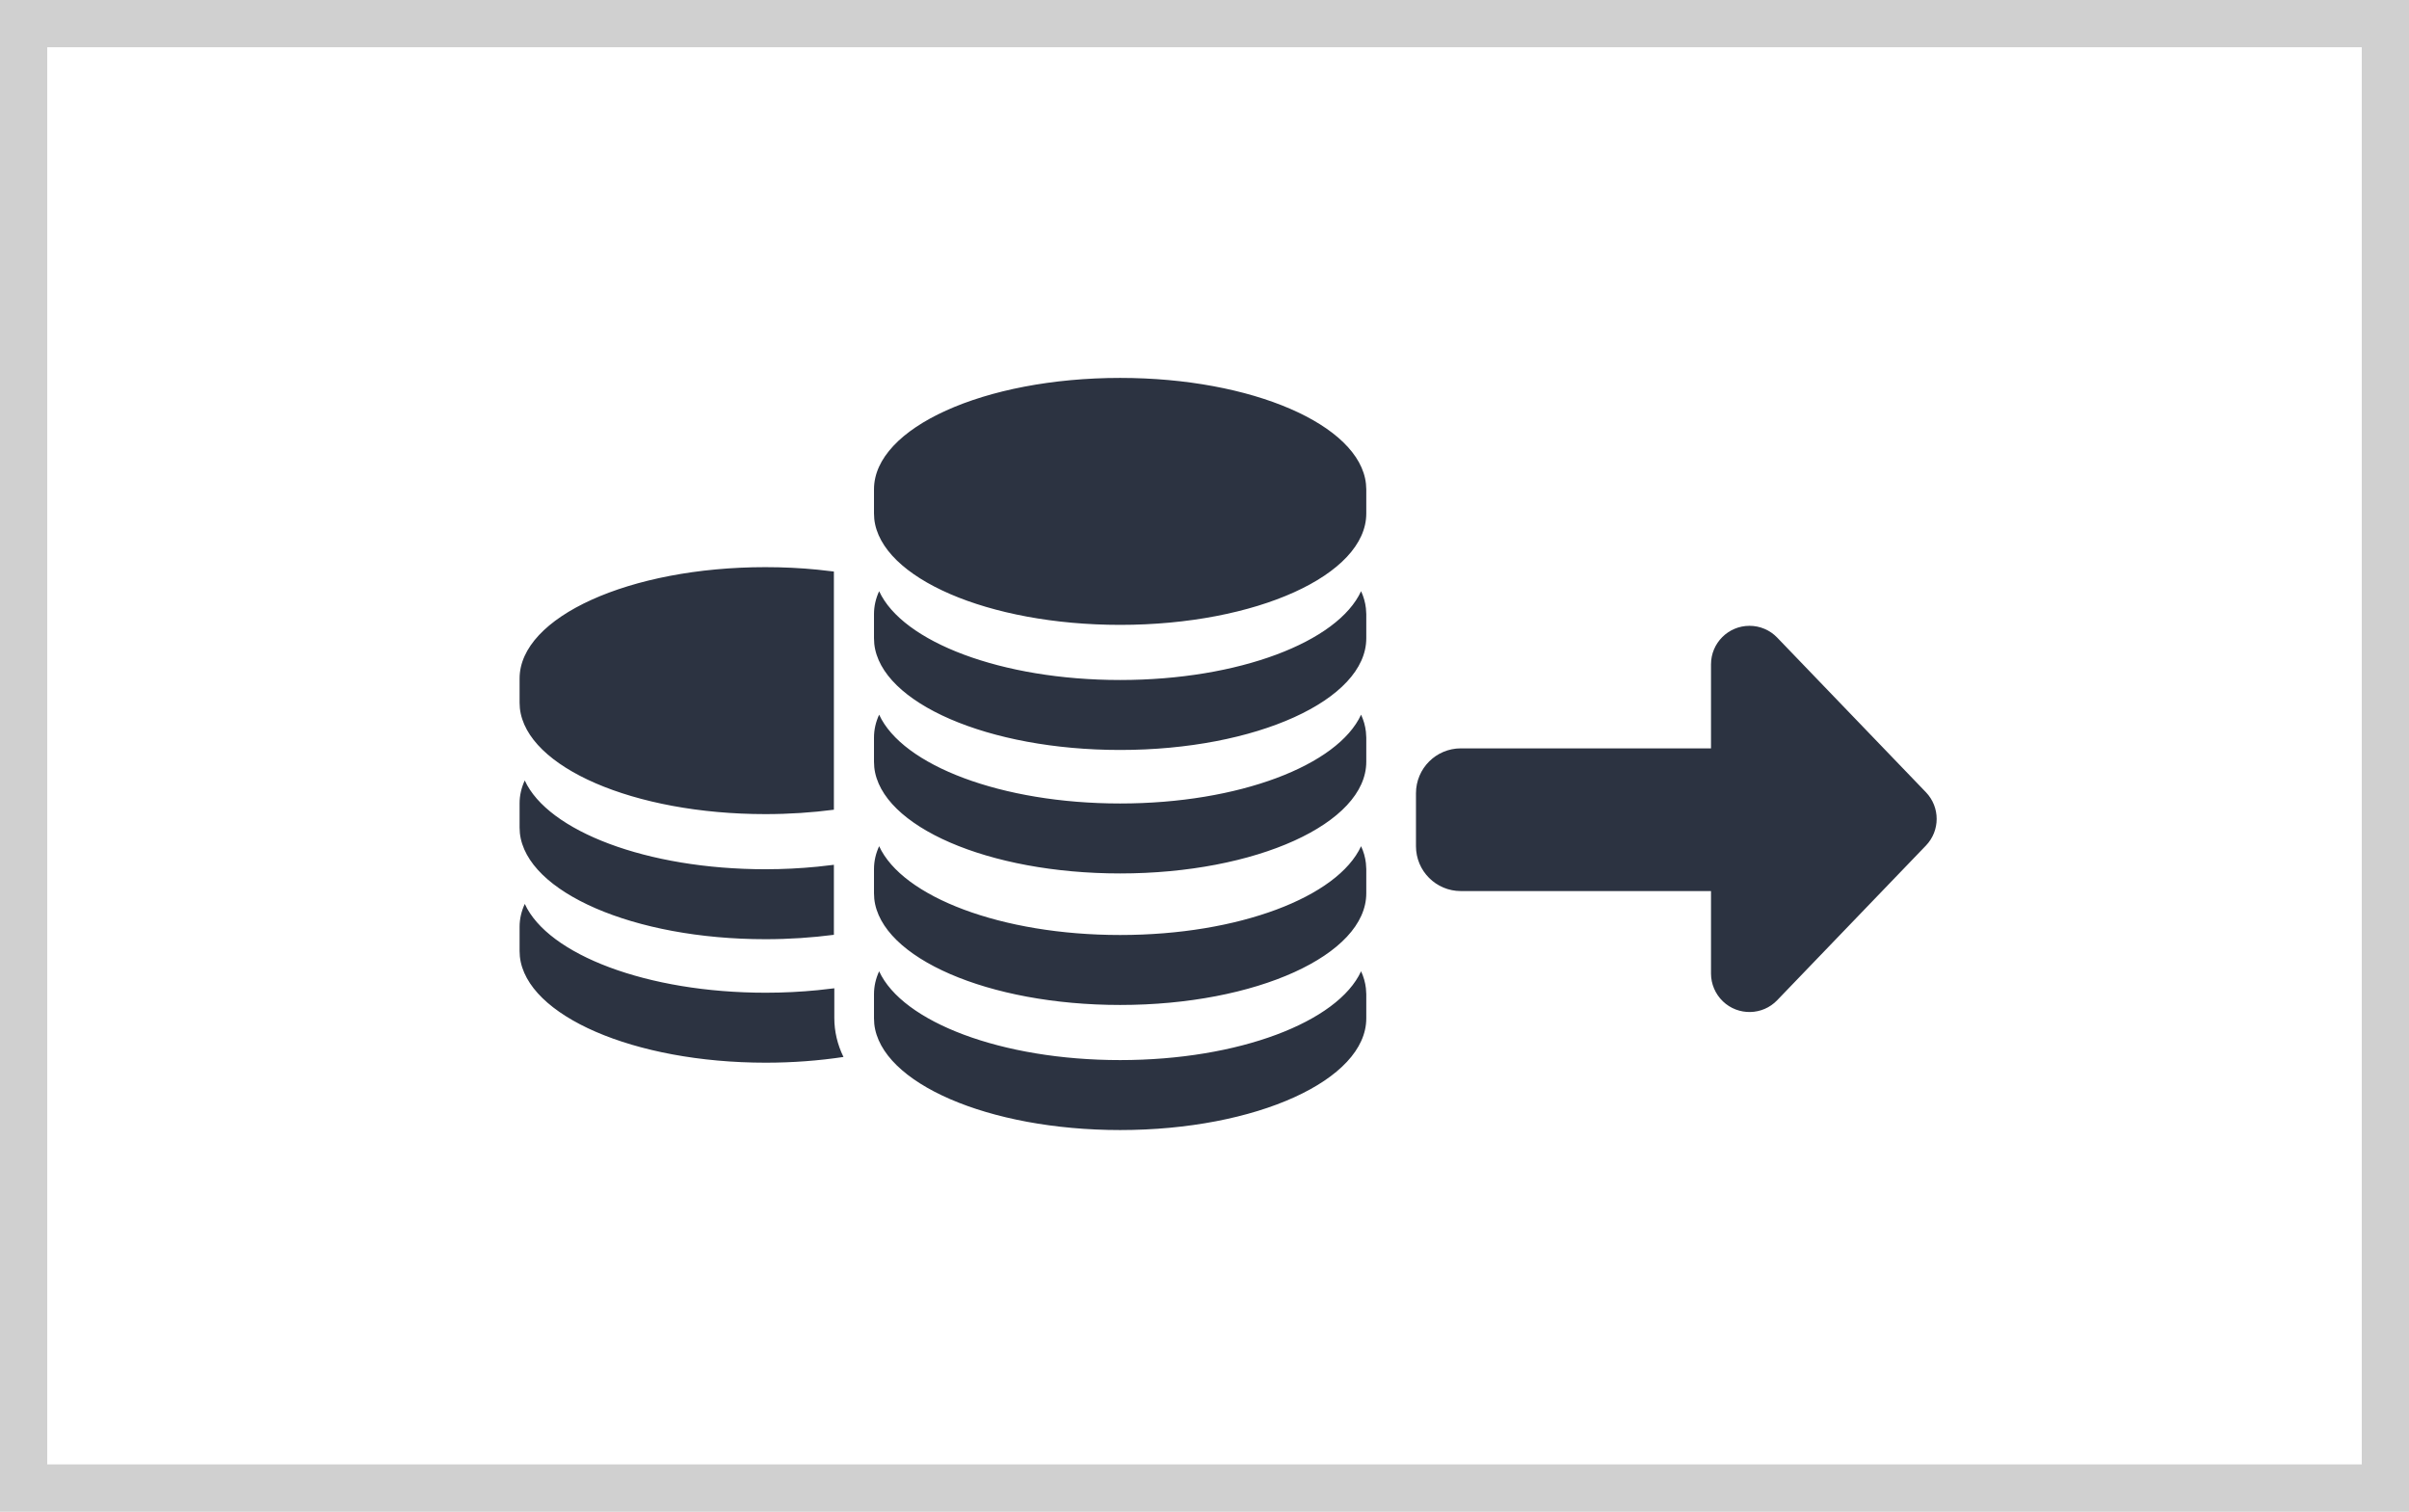
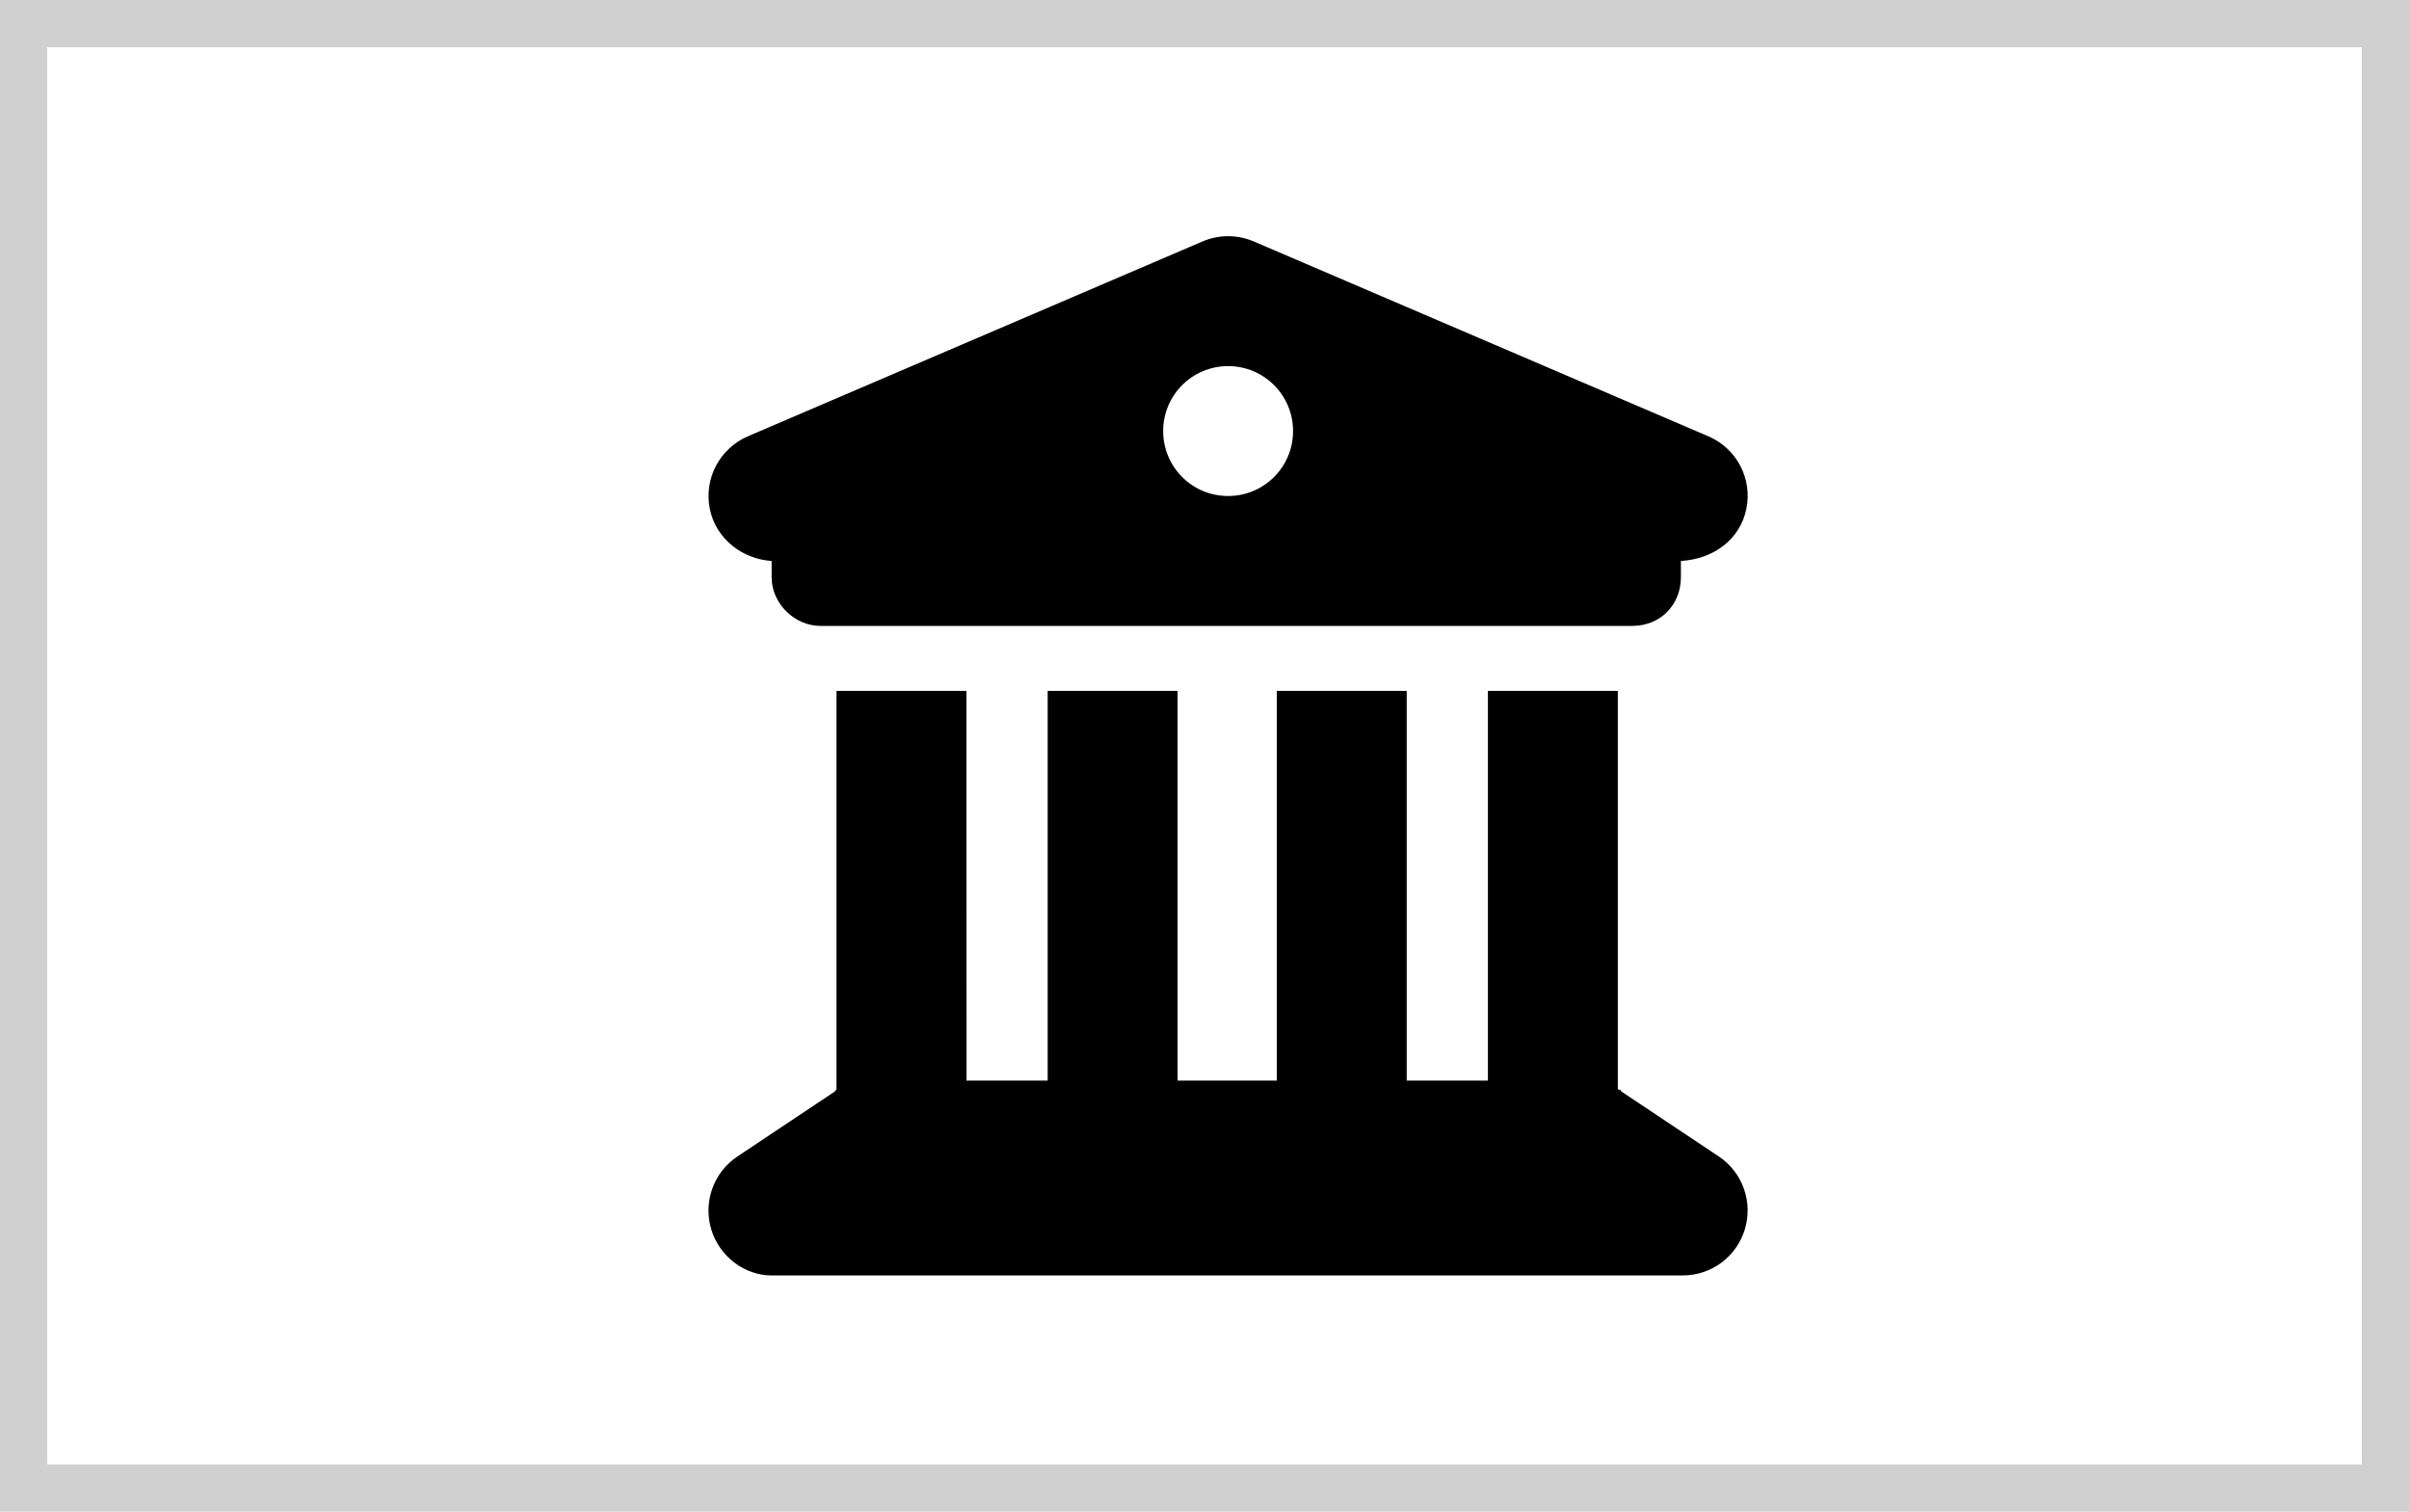
- <svg xmlns="http://www.w3.org/2000/svg" width="51" height="32" viewBox="0 0 51 32">
-   <g fill="none" fill-rule="evenodd">
-     <rect width="50" height="31" x=".5" y=".5" fill="#FFF" stroke="#D0D0D0" />
-     <path fill="#2C3341" fill-rule="nonzero" d="M17.815,19.561 C17.869,19.678 17.903,19.798 17.917,19.921 L17.925,20.045 L17.925,20.558 C17.925,21.863 15.591,22.922 12.714,22.922 C9.923,22.922 7.644,21.926 7.509,20.676 L7.503,20.558 L7.503,20.045 C7.503,19.879 7.54,19.717 7.612,19.561 C8.105,20.634 10.201,21.441 12.714,21.441 C15.226,21.441 17.322,20.634 17.815,19.561 Z M0.11,18.135 C0.602,19.208 2.699,20.015 5.211,20.015 C5.589,20.015 5.957,19.996 6.312,19.961 L6.663,19.921 L6.663,20.549 C6.663,20.836 6.729,21.113 6.857,21.375 C6.34,21.453 5.786,21.496 5.211,21.496 C2.42,21.496 0.142,20.501 0.006,19.25 L0,19.132 L0,18.619 C0,18.453 0.038,18.291 0.11,18.135 Z M26.038,12.248 C26.26,12.248 26.472,12.338 26.625,12.498 L29.773,15.771 C30.076,16.086 30.076,16.585 29.773,16.9 L26.625,20.173 C26.314,20.498 25.798,20.508 25.473,20.196 C25.314,20.042 25.223,19.83 25.223,19.609 L25.223,17.863 L19.927,17.863 C19.402,17.863 18.977,17.438 18.977,16.913 L18.977,15.793 C18.977,15.268 19.402,14.842 19.927,14.842 L25.223,14.842 L25.223,13.063 C25.223,12.613 25.588,12.248 26.038,12.248 Z M17.815,16.913 C17.869,17.03 17.903,17.15 17.917,17.273 L17.925,17.397 L17.925,17.91 C17.925,19.215 15.591,20.274 12.714,20.274 C9.923,20.274 7.644,19.278 7.509,18.028 L7.503,17.91 L7.503,17.397 C7.503,17.231 7.54,17.069 7.612,16.913 C8.105,17.986 10.201,18.793 12.714,18.793 C15.226,18.793 17.322,17.986 17.815,16.913 Z M0.109,15.521 C0.601,16.594 2.695,17.401 5.204,17.401 C5.581,17.401 5.949,17.382 6.304,17.347 L6.654,17.307 L6.654,18.789 C6.193,18.849 5.707,18.882 5.204,18.882 C2.417,18.882 0.142,17.887 0.006,16.636 L0,16.518 L0,16.005 C0,15.839 0.038,15.677 0.109,15.521 Z M17.815,14.129 C17.869,14.246 17.903,14.367 17.917,14.49 L17.925,14.613 L17.925,15.126 C17.925,16.432 15.591,17.49 12.714,17.49 C9.923,17.49 7.644,16.495 7.509,15.244 L7.503,15.126 L7.503,14.613 C7.503,14.447 7.54,14.285 7.612,14.129 C8.105,15.202 10.201,16.009 12.714,16.009 C15.226,16.009 17.322,15.202 17.815,14.129 Z M5.204,11.006 C5.581,11.006 5.949,11.024 6.304,11.059 L6.654,11.099 L6.654,16.141 C6.193,16.201 5.707,16.234 5.204,16.234 C2.417,16.234 0.142,15.241 0.006,13.993 L0,13.876 L0,13.364 C0,12.062 2.33,11.006 5.204,11.006 Z M17.815,11.515 C17.869,11.632 17.903,11.753 17.917,11.876 L17.925,11.999 L17.925,12.512 C17.925,13.818 15.591,14.876 12.714,14.876 C9.923,14.876 7.644,13.881 7.509,12.63 L7.503,12.512 L7.503,11.999 C7.503,11.833 7.54,11.671 7.612,11.515 C8.105,12.588 10.201,13.395 12.714,13.395 C15.226,13.395 17.322,12.588 17.815,11.515 Z M12.714,7 C15.504,7 17.783,7.993 17.918,9.241 L17.925,9.358 L17.925,9.87 C17.925,11.172 15.591,12.228 12.714,12.228 C9.923,12.228 7.644,11.235 7.509,9.987 L7.503,9.87 L7.503,9.358 C7.503,8.056 9.836,7 12.714,7 Z" transform="translate(11 1)" />
+ <svg xmlns="http://www.w3.org/2000/svg" fill="none" height="32" viewBox="0 0 51 32" width="51">
+   <clipPath id="a">
+     <path d="m0 0h51v32h-51z" />
+   </clipPath>
+   <g clip-path="url(#a)">
+     <path clip-rule="evenodd" d="m.5.5h50v31h-50z" fill="#fff" fill-rule="evenodd" stroke="#d0d0d0" />
+     <path d="m25.459 5.111c.344-.148.739-.148 1.083 0l9.625 4.125c.602.258.937.903.803 1.539-.129.64-.692 1.061-1.384 1.1v.344c0 .571-.421 1.031-1.031 1.031h-17.188c-.531 0-1.031-.46-1.031-1.031v-.344c-.614-.039-1.177-.46-1.308-1.1-.131-.636.205-1.28.805-1.539zm.541 5.389c.76 0 1.375-.614 1.375-1.375 0-.759-.615-1.375-1.375-1.375-.761 0-1.375.616-1.375 1.375 0 .761.614 1.375 1.375 1.375zm-5.539 12.375h1.719v-8.25h2.75v8.25h2.101v-8.25h2.75v8.25h1.719v-8.25h2.75v8.435c.026.013.051-.009.077.047l2.062 1.375c.503.335.726.963.55 1.543s-.709.975-1.315.975h-19.289c-.567 0-1.102-.395-1.277-.975s.049-1.207.553-1.543l2.062-1.375c.025-.056.05-.034.036-.047v-8.435h2.75z" fill="#000" />
  </g>
</svg>
